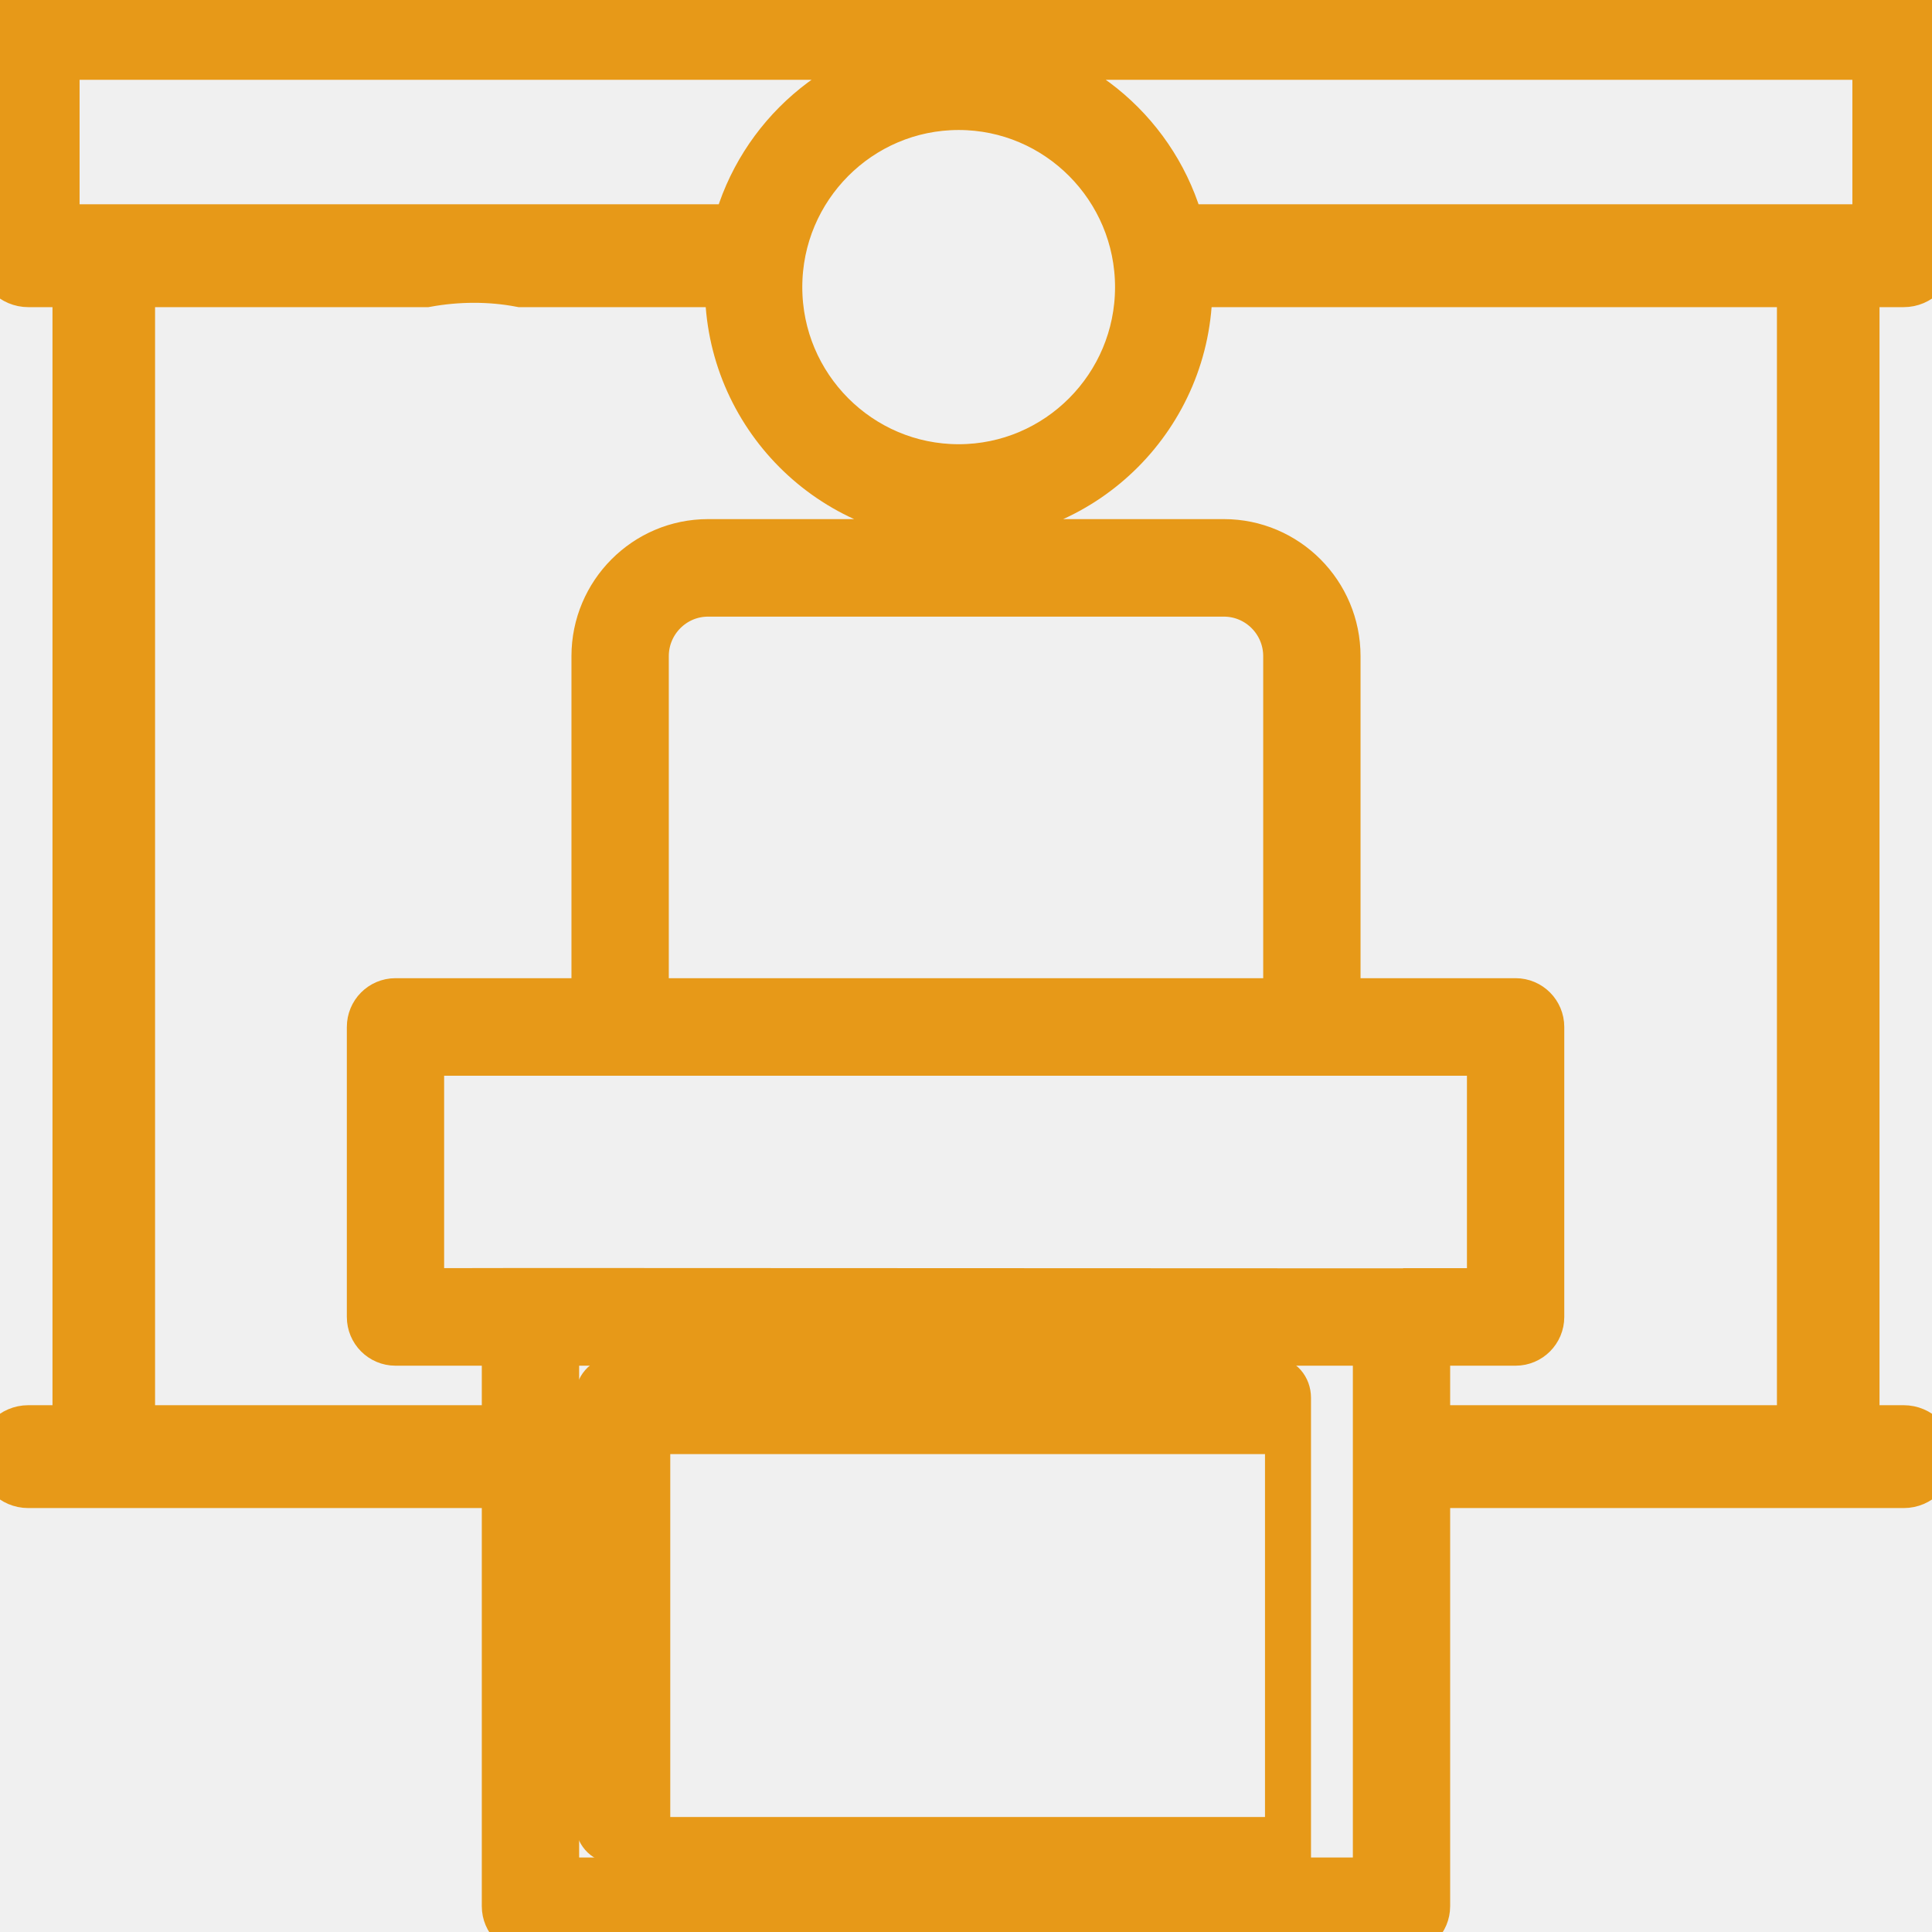
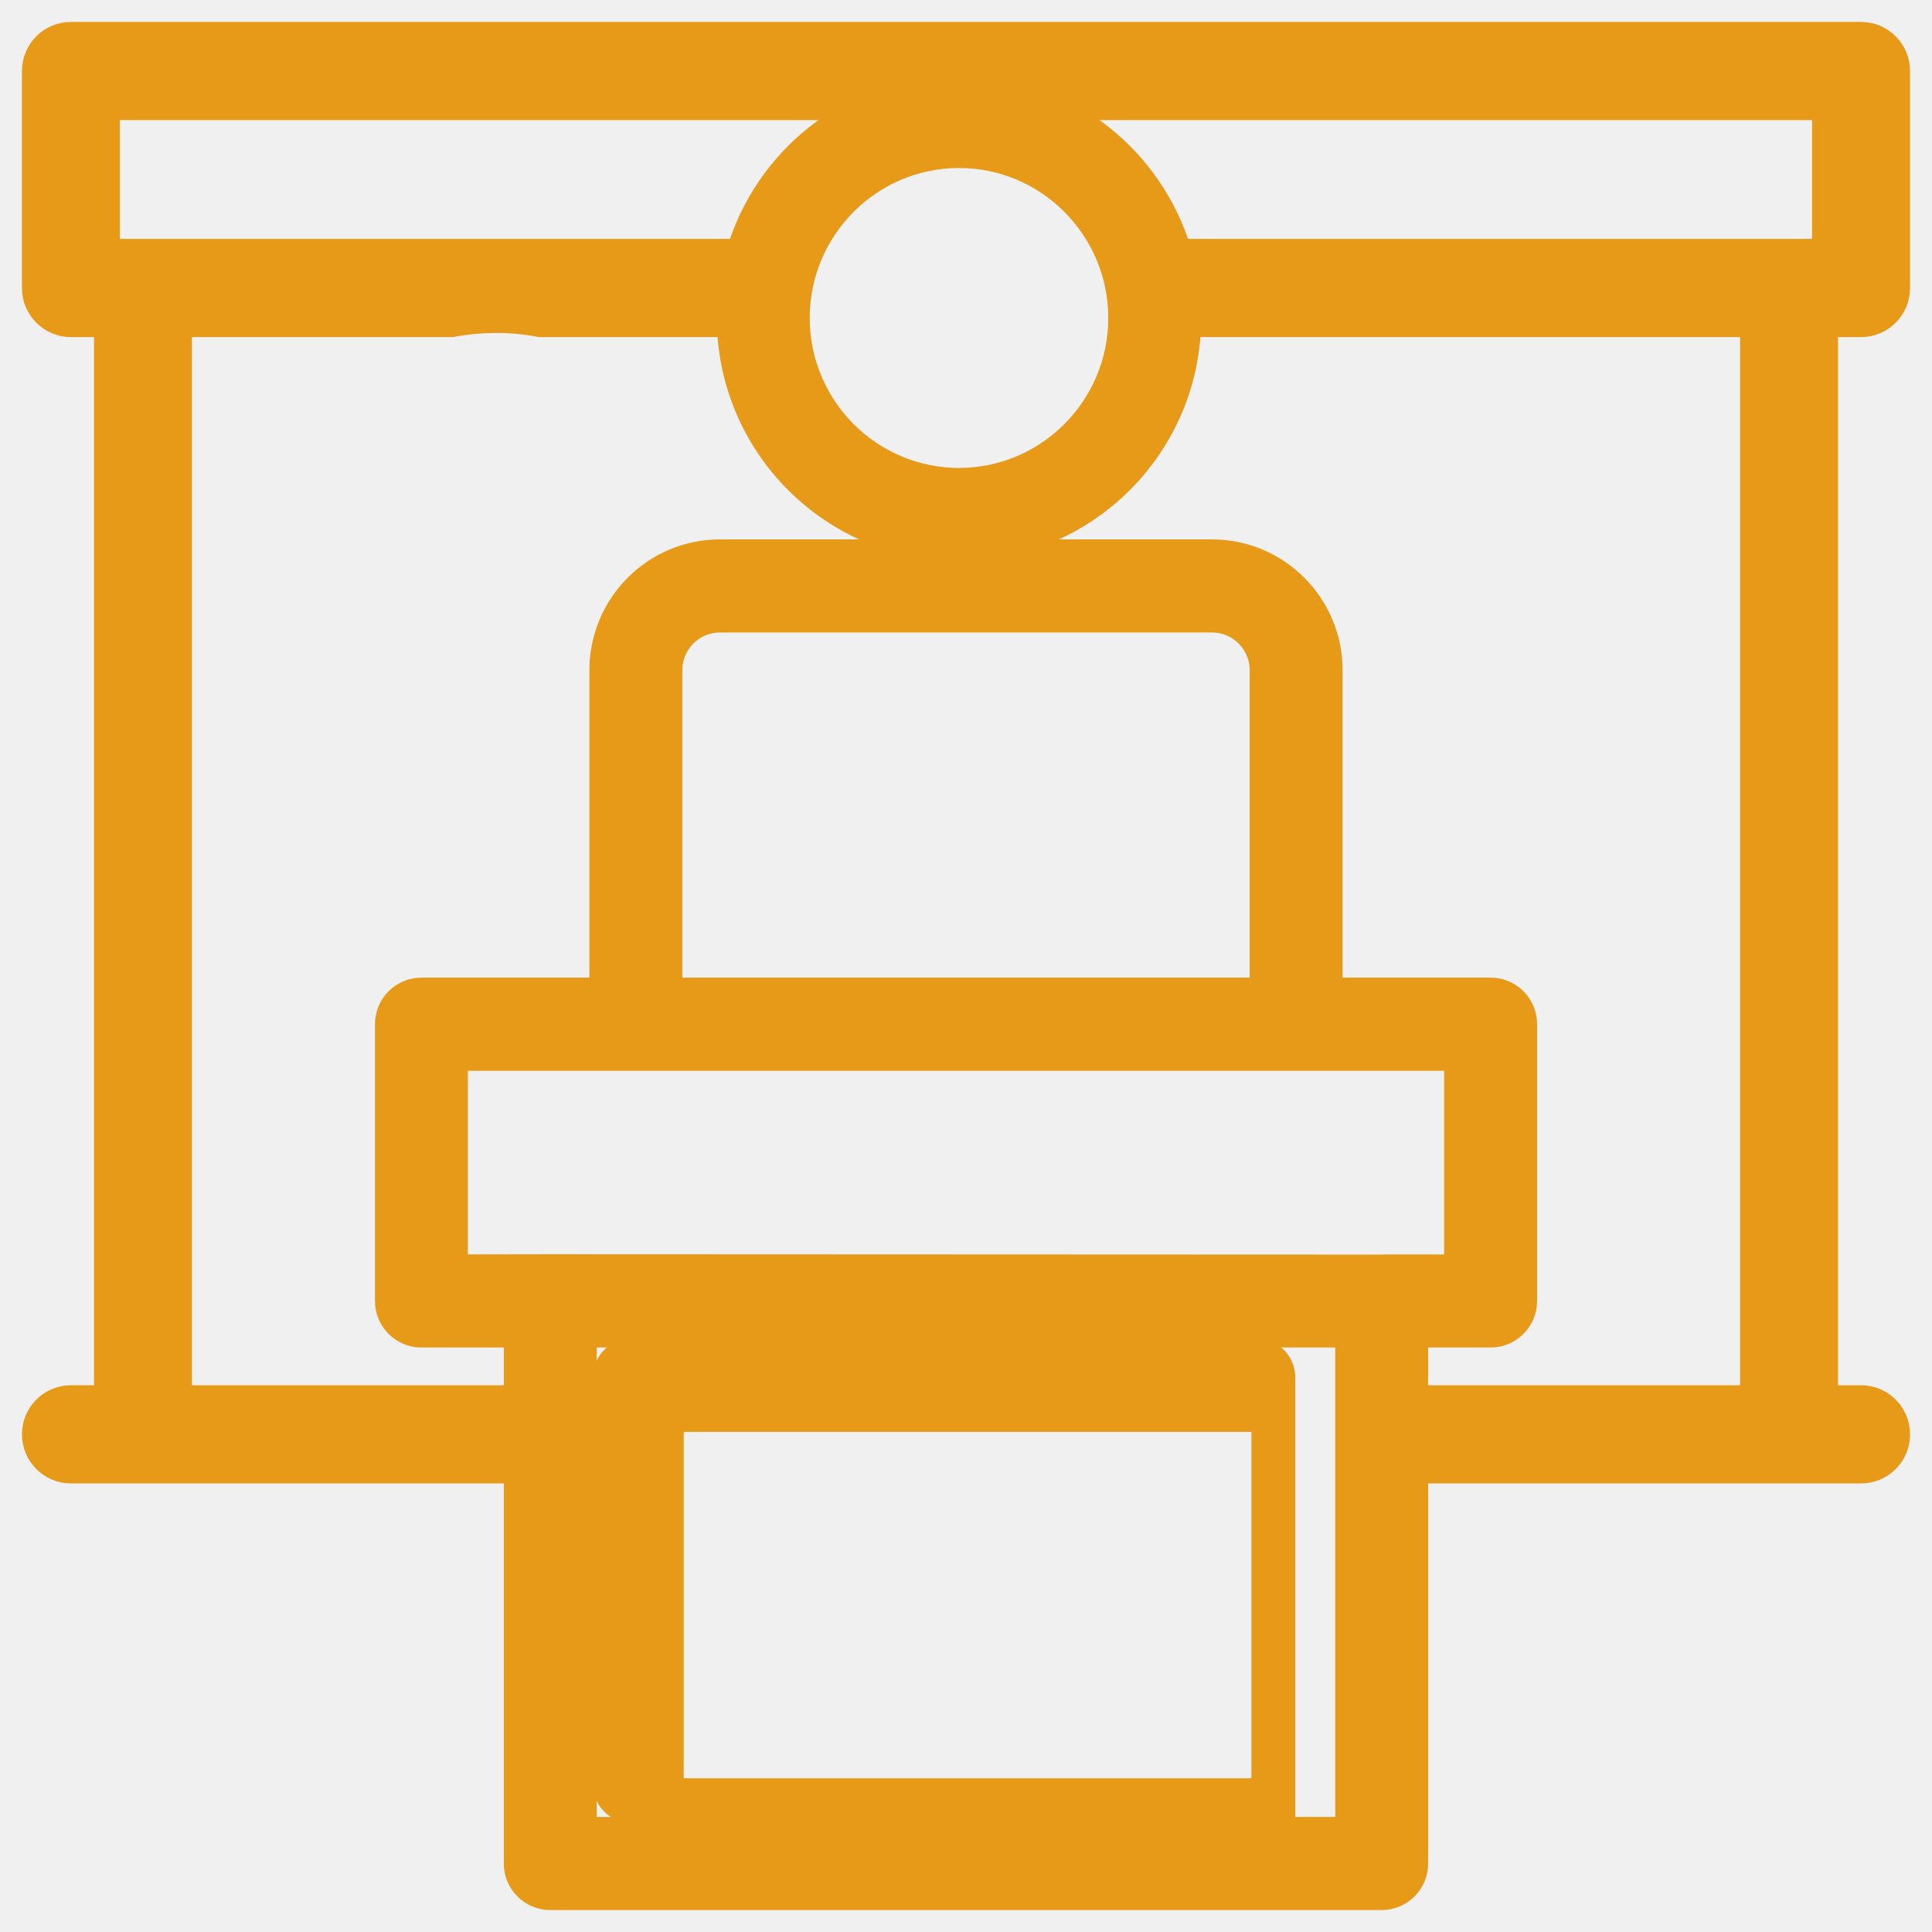
- <svg xmlns="http://www.w3.org/2000/svg" xmlns:xlink="http://www.w3.org/1999/xlink" width="42px" height="42px" viewBox="0 0 42 42" version="1.1">
-   <defs>
-     <polygon id="path-1" points="0 0 42 0 42 42 0 42" />
-   </defs>
-   <g id="event-page-vr-5b" stroke="none" stroke-width="1" fill="none" fill-rule="evenodd" transform="translate(-256, -1559)">
-     <g id="offline" transform="translate(256, 1559)">
-       <mask id="mask-2" fill="white">
-         <use xlink:href="#path-1" />
-       </mask>
-       <g id="Clip-2" />
-       <path d="M14.071,40 L28,40 L28,31.111 L14.071,31.111 L14.071,40 Z M27.665,30 L13.335,30 C13.15,30 13,30.173 13,30.386 L13,39.614 C13,39.827 13.15,40 13.335,40 L27.665,40 C27.85,40 28,39.827 28,39.614 L28,30.386 C28,30.173 27.85,30 27.665,30 Z" id="Fill-1" stroke="#E79918" fill="#E79918" mask="url(#mask-2)" />
-       <path d="M25.686,4.941 C25.158,2.962 23.457,1.459 21.379,1.235 L40.769,1.235 L40.769,4.941 L25.686,4.941 Z M39.129,31.048 L31.025,31.048 L31.025,29.189 L32.948,29.189 C33.256,29.189 33.506,28.938 33.506,28.629 L33.506,22.326 C33.506,22.016 33.256,21.765 32.948,21.765 L29.077,21.765 L29.077,14.265 C29.077,12.898 27.969,11.785 26.606,11.785 L15.393,11.785 C14.031,11.785 12.923,12.898 12.923,14.265 L12.923,21.765 L8.597,21.765 C8.289,21.765 8.04,22.016 8.04,22.326 L8.04,28.629 C8.04,28.938 8.289,29.189 8.597,29.189 L10.974,29.189 L10.974,31.048 L2.871,31.048 L2.871,6.177 L9.268,6.177 C9.949,6.053 10.654,6.05 11.32,6.177 L15.827,6.177 C15.826,6.198 15.825,6.22 15.825,6.242 C15.825,9.018 18.075,11.277 20.841,11.277 C23.606,11.277 25.856,9.018 25.856,6.242 C25.856,6.22 25.855,6.198 25.855,6.177 L39.129,6.177 L39.129,31.048 Z M12.09,40.88 L29.91,40.88 L29.91,29.189 L12.09,29.189 L12.09,40.88 Z M13.481,22.886 L28.519,22.886 L32.39,22.886 L32.39,28.069 L30.503,28.069 C30.495,28.068 24.171,28.067 11.532,28.065 C11.524,28.065 10.732,28.067 9.155,28.069 L9.155,22.886 L13.481,22.886 Z M27.961,21.765 L14.039,21.765 L14.039,14.265 C14.039,13.515 14.646,12.905 15.393,12.905 L26.606,12.905 C27.354,12.905 27.961,13.515 27.961,14.265 L27.961,21.765 Z M20.841,2.326 C22.991,2.326 24.74,4.083 24.74,6.242 C24.74,8.401 22.991,10.157 20.841,10.157 C18.69,10.157 16.941,8.401 16.941,6.242 C16.941,4.083 18.69,2.326 20.841,2.326 Z M1.23,4.941 L1.23,1.235 L20.302,1.235 C18.224,1.459 16.523,2.962 15.995,4.941 L1.23,4.941 Z M41.385,6.177 C41.725,6.177 42,5.9 42,5.559 L42,0.618 C42,0.277 41.725,0 41.385,0 L0.615,0 C0.275,0 0,0.277 0,0.618 L0,5.559 C0,5.9 0.275,6.177 0.615,6.177 L1.641,6.177 L1.641,31.048 L0.615,31.048 C0.275,31.048 0,31.325 0,31.666 C0,32.007 0.275,32.284 0.615,32.284 L10.974,32.284 L10.974,41.44 C10.974,41.749 11.224,42 11.532,42 L30.468,42 C30.776,42 31.025,41.749 31.025,41.44 L31.025,32.284 L41.385,32.284 C41.725,32.284 42,32.007 42,31.666 C42,31.325 41.725,31.048 41.385,31.048 L40.359,31.048 L40.359,6.177 L41.385,6.177 Z" id="Fill-3" stroke="#E79918" fill="#E79918" mask="url(#mask-2)" />
+ <svg xmlns="http://www.w3.org/2000/svg" width="44px" height="44px" viewBox="0 0 44 44" version="1.1">
+   <defs />
+   <g id="event-page-vr-5b" stroke="none" stroke-width="1" fill="none" fill-rule="evenodd" transform="translate(-255, -1558)">
+     <g id="offline" transform="translate(256, 1559)" fill="#E79918" stroke="#E79918">
+       <path d="M14.071,40 L28,40 L28,31.111 L14.071,31.111 L14.071,40 Z M27.665,30 L13.335,30 C13.15,30 13,30.173 13,30.386 L13,39.614 C13,39.827 13.15,40 13.335,40 L27.665,40 C27.85,40 28,39.827 28,39.614 L28,30.386 C28,30.173 27.85,30 27.665,30 Z" id="Fill-1" />
+       <path d="M25.686,4.941 C25.158,2.962 23.457,1.459 21.379,1.235 L40.769,1.235 L40.769,4.941 L25.686,4.941 Z M39.129,31.048 L31.025,31.048 L31.025,29.189 L32.948,29.189 C33.256,29.189 33.506,28.938 33.506,28.629 L33.506,22.326 C33.506,22.016 33.256,21.765 32.948,21.765 L29.077,21.765 L29.077,14.265 C29.077,12.898 27.969,11.785 26.606,11.785 L15.393,11.785 C14.031,11.785 12.923,12.898 12.923,14.265 L12.923,21.765 L8.597,21.765 C8.289,21.765 8.04,22.016 8.04,22.326 L8.04,28.629 C8.04,28.938 8.289,29.189 8.597,29.189 L10.974,29.189 L10.974,31.048 L2.871,31.048 L2.871,6.177 L9.268,6.177 C9.949,6.053 10.654,6.05 11.32,6.177 L15.827,6.177 C15.826,6.198 15.825,6.22 15.825,6.242 C15.825,9.018 18.075,11.277 20.841,11.277 C23.606,11.277 25.856,9.018 25.856,6.242 C25.856,6.22 25.855,6.198 25.855,6.177 L39.129,6.177 L39.129,31.048 Z M12.09,40.88 L29.91,40.88 L29.91,29.189 L12.09,29.189 L12.09,40.88 Z M13.481,22.886 L28.519,22.886 L32.39,22.886 L32.39,28.069 L30.503,28.069 C30.495,28.068 24.171,28.067 11.532,28.065 C11.524,28.065 10.732,28.067 9.155,28.069 L9.155,22.886 L13.481,22.886 Z M27.961,21.765 L14.039,21.765 L14.039,14.265 C14.039,13.515 14.646,12.905 15.393,12.905 L26.606,12.905 C27.354,12.905 27.961,13.515 27.961,14.265 L27.961,21.765 Z M20.841,2.326 C22.991,2.326 24.74,4.083 24.74,6.242 C24.74,8.401 22.991,10.157 20.841,10.157 C18.69,10.157 16.941,8.401 16.941,6.242 C16.941,4.083 18.69,2.326 20.841,2.326 Z M1.23,4.941 L1.23,1.235 L20.302,1.235 C18.224,1.459 16.523,2.962 15.995,4.941 L1.23,4.941 Z M41.385,6.177 C41.725,6.177 42,5.9 42,5.559 L42,0.618 C42,0.277 41.725,0 41.385,0 L0.615,0 C0.275,0 0,0.277 0,0.618 L0,5.559 C0,5.9 0.275,6.177 0.615,6.177 L1.641,6.177 L1.641,31.048 L0.615,31.048 C0.275,31.048 0,31.325 0,31.666 C0,32.007 0.275,32.284 0.615,32.284 L10.974,32.284 L10.974,41.44 C10.974,41.749 11.224,42 11.532,42 L30.468,42 C30.776,42 31.025,41.749 31.025,41.44 L31.025,32.284 L41.385,32.284 C41.725,32.284 42,32.007 42,31.666 C42,31.325 41.725,31.048 41.385,31.048 L40.359,31.048 L40.359,6.177 L41.385,6.177 Z" id="Fill-3" />
    </g>
  </g>
</svg>
